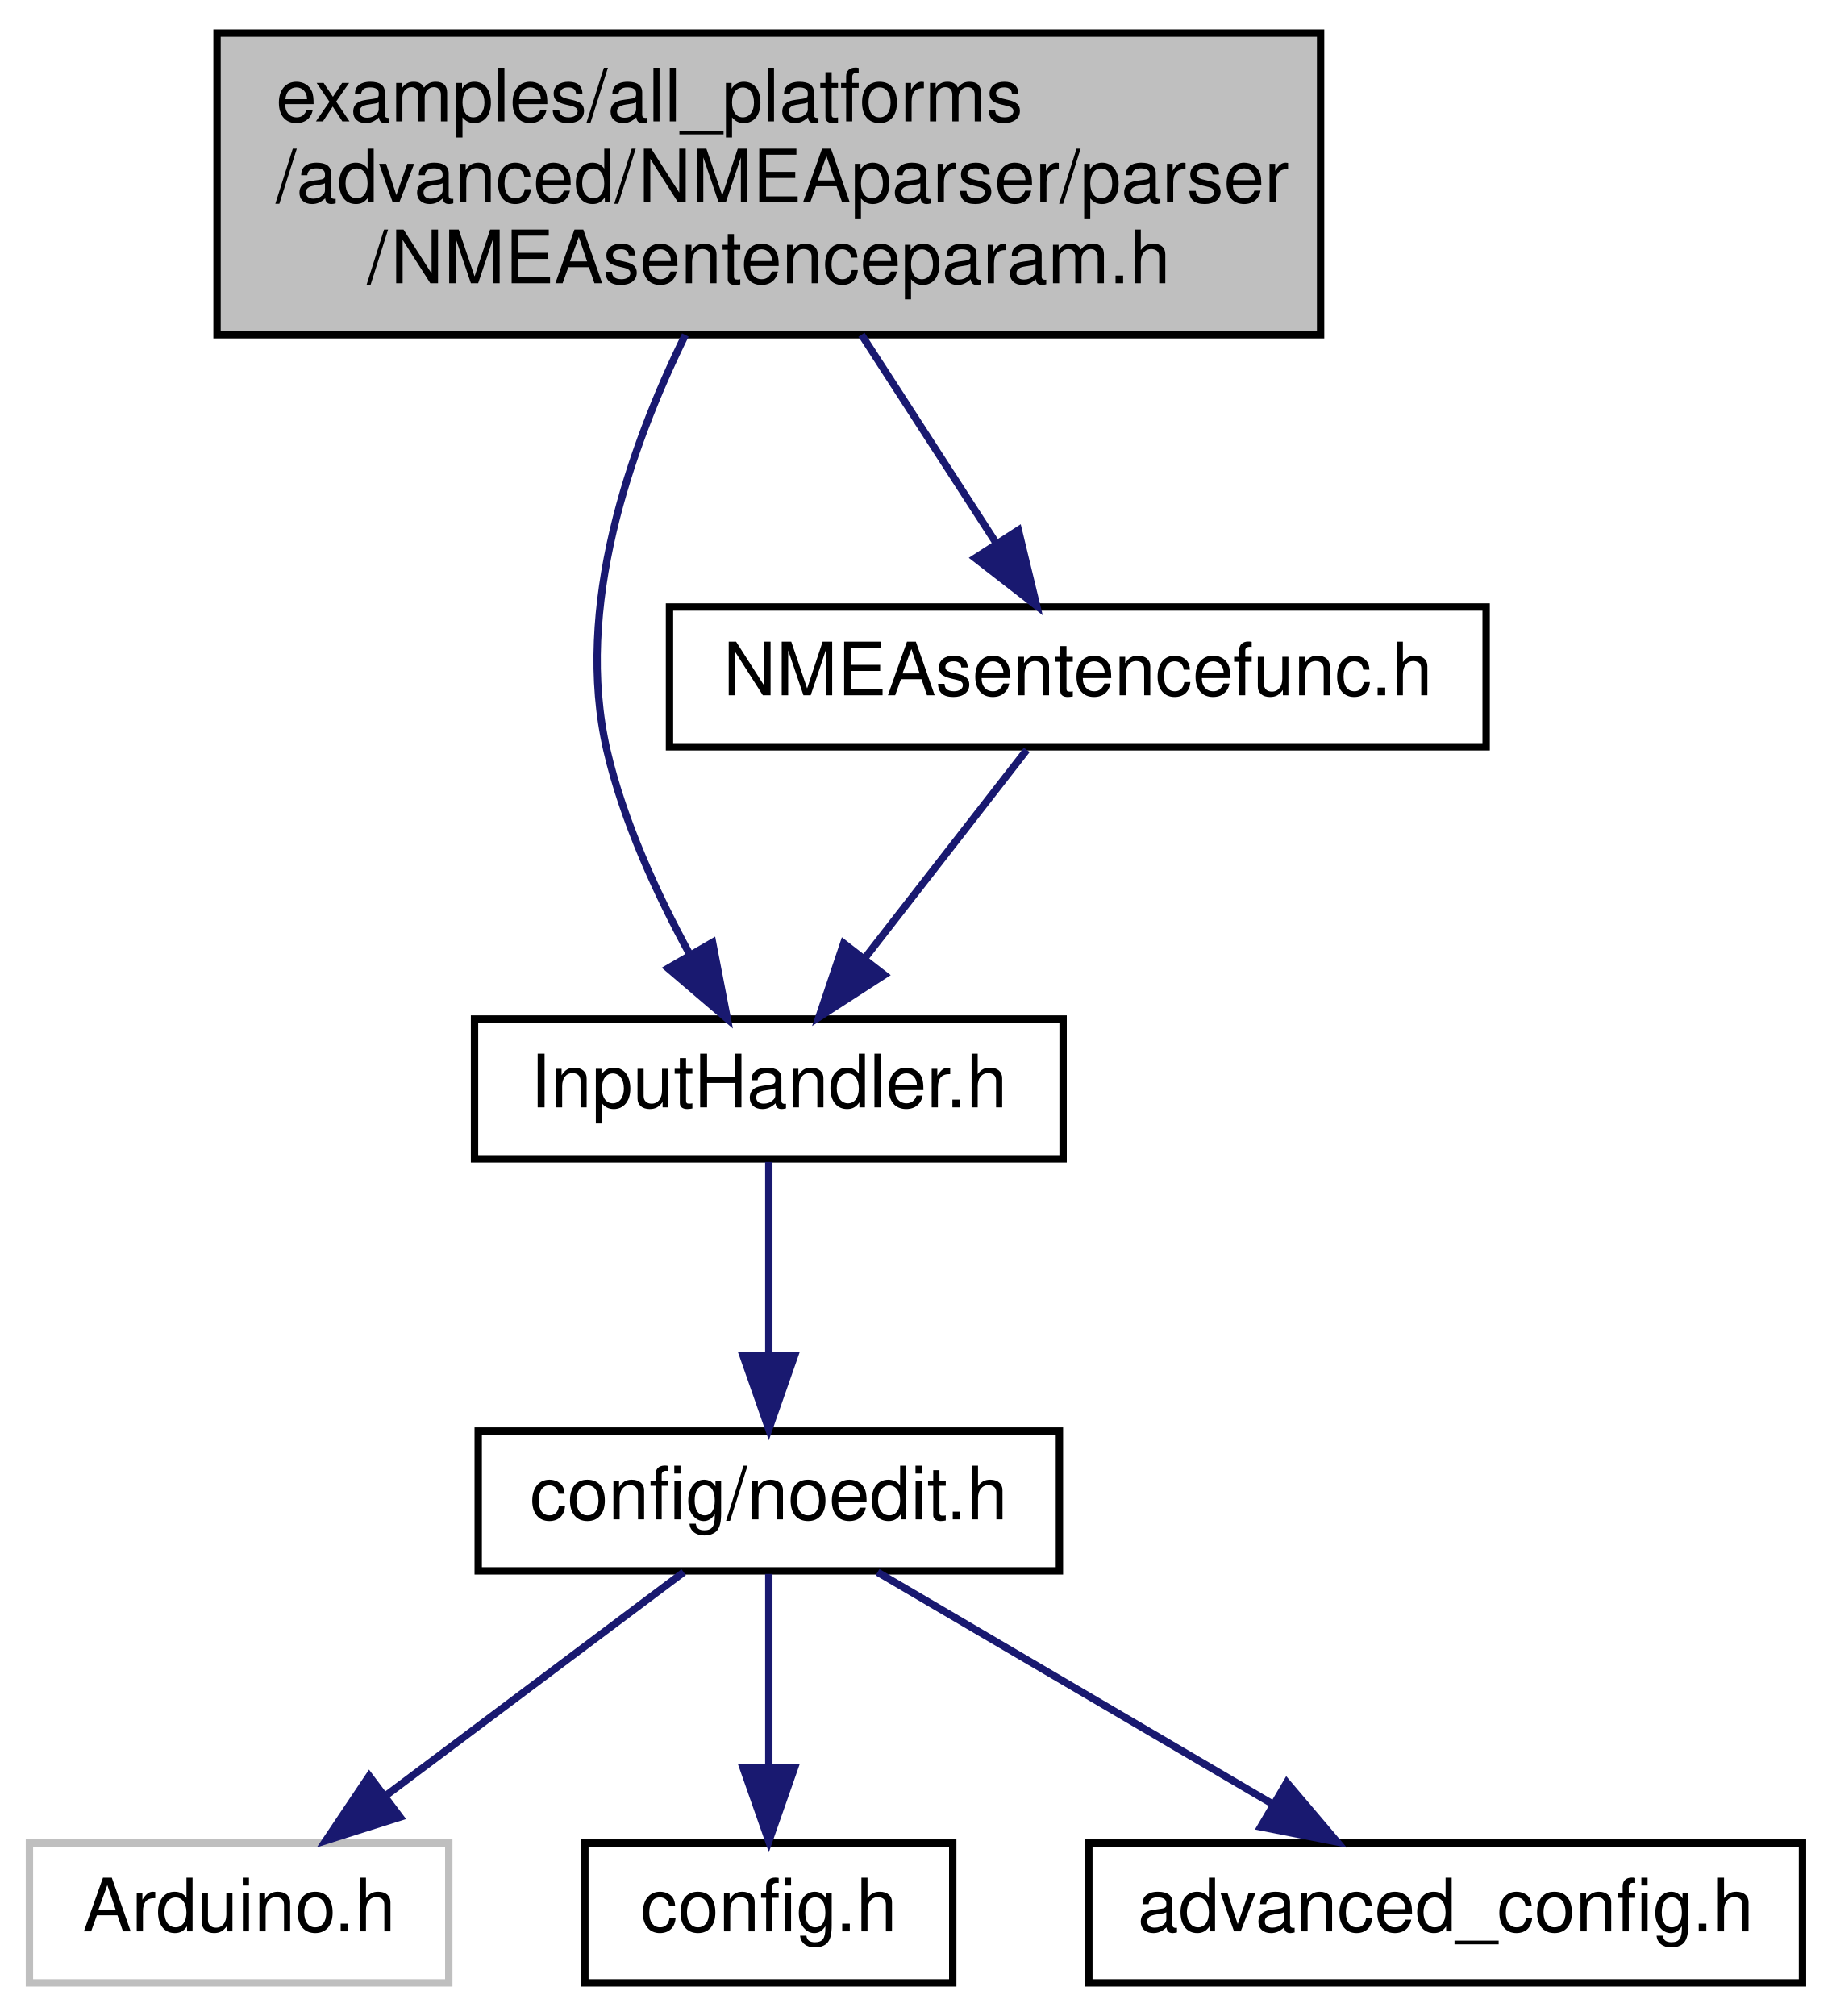
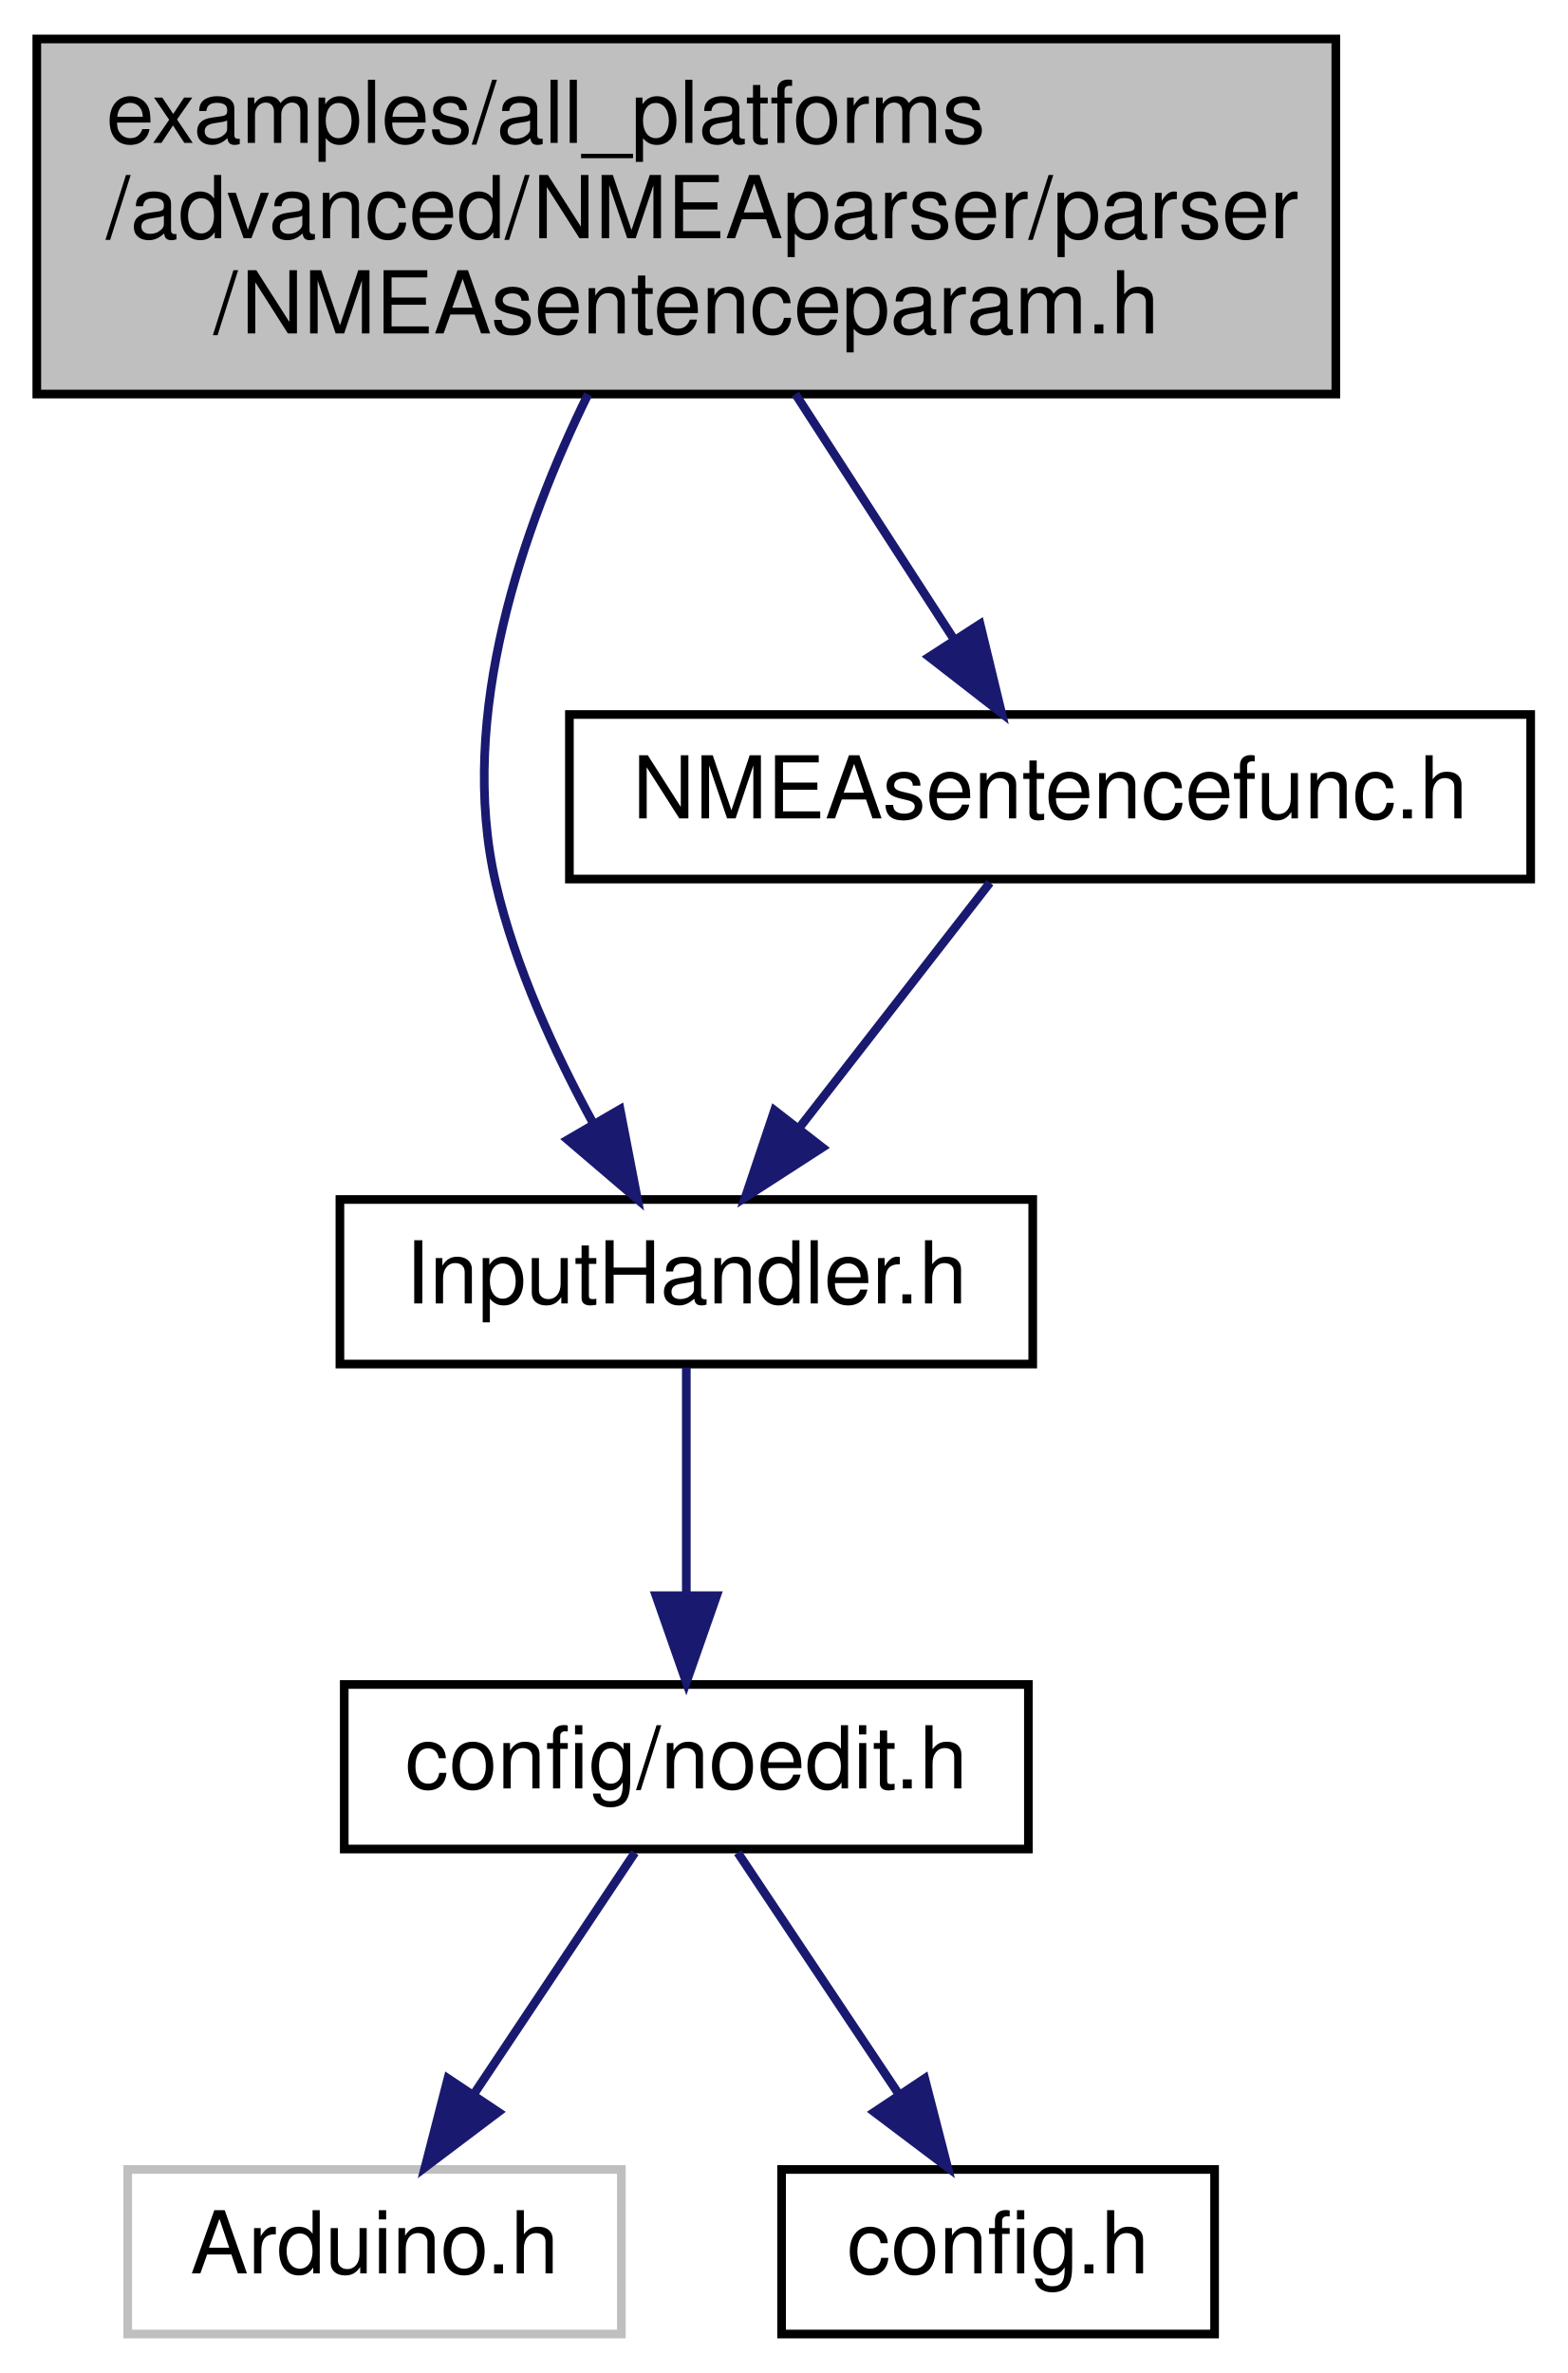
- <svg xmlns="http://www.w3.org/2000/svg" xmlns:xlink="http://www.w3.org/1999/xlink" width="249pt" height="274pt" viewBox="0.00 0.00 249.00 274.00">
+ <svg xmlns="http://www.w3.org/2000/svg" xmlns:xlink="http://www.w3.org/1999/xlink" width="181pt" height="274pt" viewBox="0.00 0.00 180.50 274.00">
  <g id="graph0" class="graph" transform="scale(1 1) rotate(0) translate(4 270)">
    <g id="node1" class="node">
      <g id="a_node1">
        <a xlink:title="NMEA 0183 sentence CommandParameters structs.">
-           <polygon fill="#bfbfbf" stroke="black" points="25.5,-224.5 25.5,-265.5 175.5,-265.5 175.5,-224.5 25.5,-224.5" />
-           <text text-anchor="start" x="33.5" y="-253.5" font-family="Helvetica,sans-Serif" font-size="10.00">examples/all_platforms</text>
-           <text text-anchor="start" x="33.5" y="-242.5" font-family="Helvetica,sans-Serif" font-size="10.00">/advanced/NMEAparser/parser</text>
-           <text text-anchor="middle" x="100.5" y="-231.5" font-family="Helvetica,sans-Serif" font-size="10.00">/NMEAsentenceparam.h</text>
+           <polygon fill="#bfbfbf" stroke="black" points="0,-224.5 0,-265.5 150,-265.5 150,-224.5 0,-224.5" />
+           <text text-anchor="start" x="8" y="-253.5" font-family="Helvetica,sans-Serif" font-size="10.00">examples/all_platforms</text>
+           <text text-anchor="start" x="8" y="-242.5" font-family="Helvetica,sans-Serif" font-size="10.00">/advanced/NMEAparser/parser</text>
+           <text text-anchor="middle" x="75" y="-231.5" font-family="Helvetica,sans-Serif" font-size="10.00">/NMEAsentenceparam.h</text>
        </a>
      </g>
    </g>
    <g id="node2" class="node">
      <g id="a_node2">
        <a xlink:href="../../df/dec/_input_handler_8h.html" target="_top" xlink:title="InputHandler library header file.">
-           <polygon fill="none" stroke="black" points="60.5,-112.5 60.5,-131.5 140.5,-131.5 140.5,-112.5 60.5,-112.5" />
-           <text text-anchor="middle" x="100.5" y="-119.5" font-family="Helvetica,sans-Serif" font-size="10.00">InputHandler.h</text>
+           <polygon fill="none" stroke="black" points="35,-112.5 35,-131.5 115,-131.5 115,-112.5 35,-112.5" />
+           <text text-anchor="middle" x="75" y="-119.5" font-family="Helvetica,sans-Serif" font-size="10.00">InputHandler.h</text>
        </a>
      </g>
    </g>
    <g id="edge1" class="edge">
-       <path fill="none" stroke="midnightblue" d="M89.15,-224.47C81.66,-209.21 74.01,-187.4 78.5,-168 80.73,-158.36 85.32,-148.41 89.74,-140.31" />
-       <polygon fill="midnightblue" stroke="midnightblue" points="92.85,-141.92 94.86,-131.52 86.8,-138.4 92.85,-141.92" />
+       <path fill="none" stroke="midnightblue" d="M63.65,-224.47C56.16,-209.21 48.51,-187.4 53,-168 55.23,-158.36 59.82,-148.41 64.24,-140.31" />
+       <polygon fill="midnightblue" stroke="midnightblue" points="67.35,-141.92 69.36,-131.52 61.3,-138.4 67.35,-141.92" />
    </g>
-     <g id="node7" class="node">
-       <g id="a_node7">
+     <g id="node6" class="node">
+       <g id="a_node6">
        <a xlink:href="../../d2/d20/_n_m_e_asentencefunc_8h.html" target="_top" xlink:title="NMEA 0183 sentence functions.">
-           <polygon fill="none" stroke="black" points="87,-168.5 87,-187.5 198,-187.5 198,-168.5 87,-168.5" />
-           <text text-anchor="middle" x="142.5" y="-175.5" font-family="Helvetica,sans-Serif" font-size="10.00">NMEAsentencefunc.h</text>
+           <polygon fill="none" stroke="black" points="61.5,-168.5 61.5,-187.5 172.5,-187.5 172.5,-168.5 61.5,-168.5" />
+           <text text-anchor="middle" x="117" y="-175.5" font-family="Helvetica,sans-Serif" font-size="10.00">NMEAsentencefunc.h</text>
        </a>
      </g>
    </g>
-     <g id="edge6" class="edge">
-       <path fill="none" stroke="midnightblue" d="M113.1,-224.5C118.92,-215.49 125.77,-204.89 131.4,-196.19" />
-       <polygon fill="midnightblue" stroke="midnightblue" points="134.42,-197.95 136.91,-187.65 128.54,-194.15 134.42,-197.95" />
+     <g id="edge5" class="edge">
+       <path fill="none" stroke="midnightblue" d="M87.6,-224.5C93.42,-215.49 100.27,-204.89 105.9,-196.19" />
+       <polygon fill="midnightblue" stroke="midnightblue" points="108.92,-197.95 111.41,-187.65 103.04,-194.15 108.92,-197.95" />
    </g>
    <g id="node3" class="node">
      <g id="a_node3">
        <a xlink:href="../../da/dc7/noedit_8h.html" target="_top" xlink:title="InputHandler library C includes, do not edit.">
-           <polygon fill="none" stroke="black" points="61,-56.5 61,-75.5 140,-75.5 140,-56.5 61,-56.5" />
-           <text text-anchor="middle" x="100.5" y="-63.5" font-family="Helvetica,sans-Serif" font-size="10.00">config/noedit.h</text>
+           <polygon fill="none" stroke="black" points="35.5,-56.5 35.5,-75.5 114.5,-75.5 114.5,-56.5 35.5,-56.5" />
+           <text text-anchor="middle" x="75" y="-63.5" font-family="Helvetica,sans-Serif" font-size="10.00">config/noedit.h</text>
        </a>
      </g>
    </g>
    <g id="edge2" class="edge">
-       <path fill="none" stroke="midnightblue" d="M100.5,-112.08C100.5,-105.01 100.5,-94.86 100.5,-85.99" />
-       <polygon fill="midnightblue" stroke="midnightblue" points="104,-85.75 100.5,-75.75 97,-85.75 104,-85.75" />
+       <path fill="none" stroke="midnightblue" d="M75,-112.08C75,-105.01 75,-94.86 75,-85.99" />
+       <polygon fill="midnightblue" stroke="midnightblue" points="78.5,-85.75 75,-75.75 71.5,-85.75 78.5,-85.75" />
    </g>
    <g id="node4" class="node">
      <g id="a_node4">
        <a xlink:title=" ">
-           <polygon fill="none" stroke="#bfbfbf" points="0,-0.5 0,-19.5 57,-19.5 57,-0.5 0,-0.5" />
-           <text text-anchor="middle" x="28.5" y="-7.5" font-family="Helvetica,sans-Serif" font-size="10.00">Arduino.h</text>
+           <polygon fill="none" stroke="#bfbfbf" points="10.5,-0.5 10.5,-19.5 67.5,-19.5 67.5,-0.5 10.5,-0.5" />
+           <text text-anchor="middle" x="39" y="-7.5" font-family="Helvetica,sans-Serif" font-size="10.00">Arduino.h</text>
        </a>
      </g>
    </g>
    <g id="edge3" class="edge">
-       <path fill="none" stroke="midnightblue" d="M88.93,-56.32C78.08,-48.18 61.62,-35.84 48.62,-26.09" />
-       <polygon fill="midnightblue" stroke="midnightblue" points="50.38,-23.03 40.28,-19.83 46.18,-28.63 50.38,-23.03" />
+       <path fill="none" stroke="midnightblue" d="M69.06,-56.08C64.02,-48.53 56.66,-37.49 50.49,-28.23" />
+       <polygon fill="midnightblue" stroke="midnightblue" points="53.29,-26.13 44.83,-19.75 47.47,-30.01 53.29,-26.13" />
    </g>
    <g id="node5" class="node">
      <g id="a_node5">
        <a xlink:href="../../db/d16/config_8h.html" target="_top" xlink:title="InputHandler library user configurable items.">
-           <polygon fill="none" stroke="black" points="75.5,-0.5 75.5,-19.5 125.5,-19.5 125.5,-0.5 75.5,-0.5" />
-           <text text-anchor="middle" x="100.5" y="-7.5" font-family="Helvetica,sans-Serif" font-size="10.00">config.h</text>
+           <polygon fill="none" stroke="black" points="86,-0.5 86,-19.5 136,-19.5 136,-0.5 86,-0.5" />
+           <text text-anchor="middle" x="111" y="-7.5" font-family="Helvetica,sans-Serif" font-size="10.00">config.h</text>
        </a>
      </g>
    </g>
    <g id="edge4" class="edge">
-       <path fill="none" stroke="midnightblue" d="M100.5,-56.08C100.5,-49.01 100.5,-38.86 100.5,-29.99" />
-       <polygon fill="midnightblue" stroke="midnightblue" points="104,-29.75 100.5,-19.75 97,-29.75 104,-29.75" />
+       <path fill="none" stroke="midnightblue" d="M80.94,-56.08C85.98,-48.53 93.34,-37.49 99.51,-28.23" />
+       <polygon fill="midnightblue" stroke="midnightblue" points="102.53,-30.01 105.17,-19.75 96.71,-26.13 102.53,-30.01" />
    </g>
-     <g id="node6" class="node">
-       <g id="a_node6">
-         <a xlink:href="../../d5/d4a/advanced__config_8h.html" target="_top" xlink:title="InputHandler library advanced user settings.">
-           <polygon fill="none" stroke="black" points="144,-0.5 144,-19.5 241,-19.5 241,-0.5 144,-0.5" />
-           <text text-anchor="middle" x="192.5" y="-7.5" font-family="Helvetica,sans-Serif" font-size="10.00">advanced_config.h</text>
-         </a>
-       </g>
-     </g>
-     <g id="edge5" class="edge">
-       <path fill="none" stroke="midnightblue" d="M115.28,-56.32C129.77,-47.82 152.07,-34.73 168.99,-24.8" />
-       <polygon fill="midnightblue" stroke="midnightblue" points="170.9,-27.74 177.76,-19.65 167.36,-21.7 170.9,-27.74" />
-     </g>
-     <g id="edge7" class="edge">
-       <path fill="none" stroke="midnightblue" d="M135.56,-168.08C129.57,-160.38 120.75,-149.03 113.45,-139.65" />
-       <polygon fill="midnightblue" stroke="midnightblue" points="116.21,-137.5 107.31,-131.75 110.68,-141.79 116.21,-137.5" />
+     <g id="edge6" class="edge">
+       <path fill="none" stroke="midnightblue" d="M110.06,-168.08C104.07,-160.38 95.25,-149.03 87.95,-139.65" />
+       <polygon fill="midnightblue" stroke="midnightblue" points="90.71,-137.5 81.81,-131.75 85.18,-141.79 90.71,-137.5" />
    </g>
  </g>
</svg>
